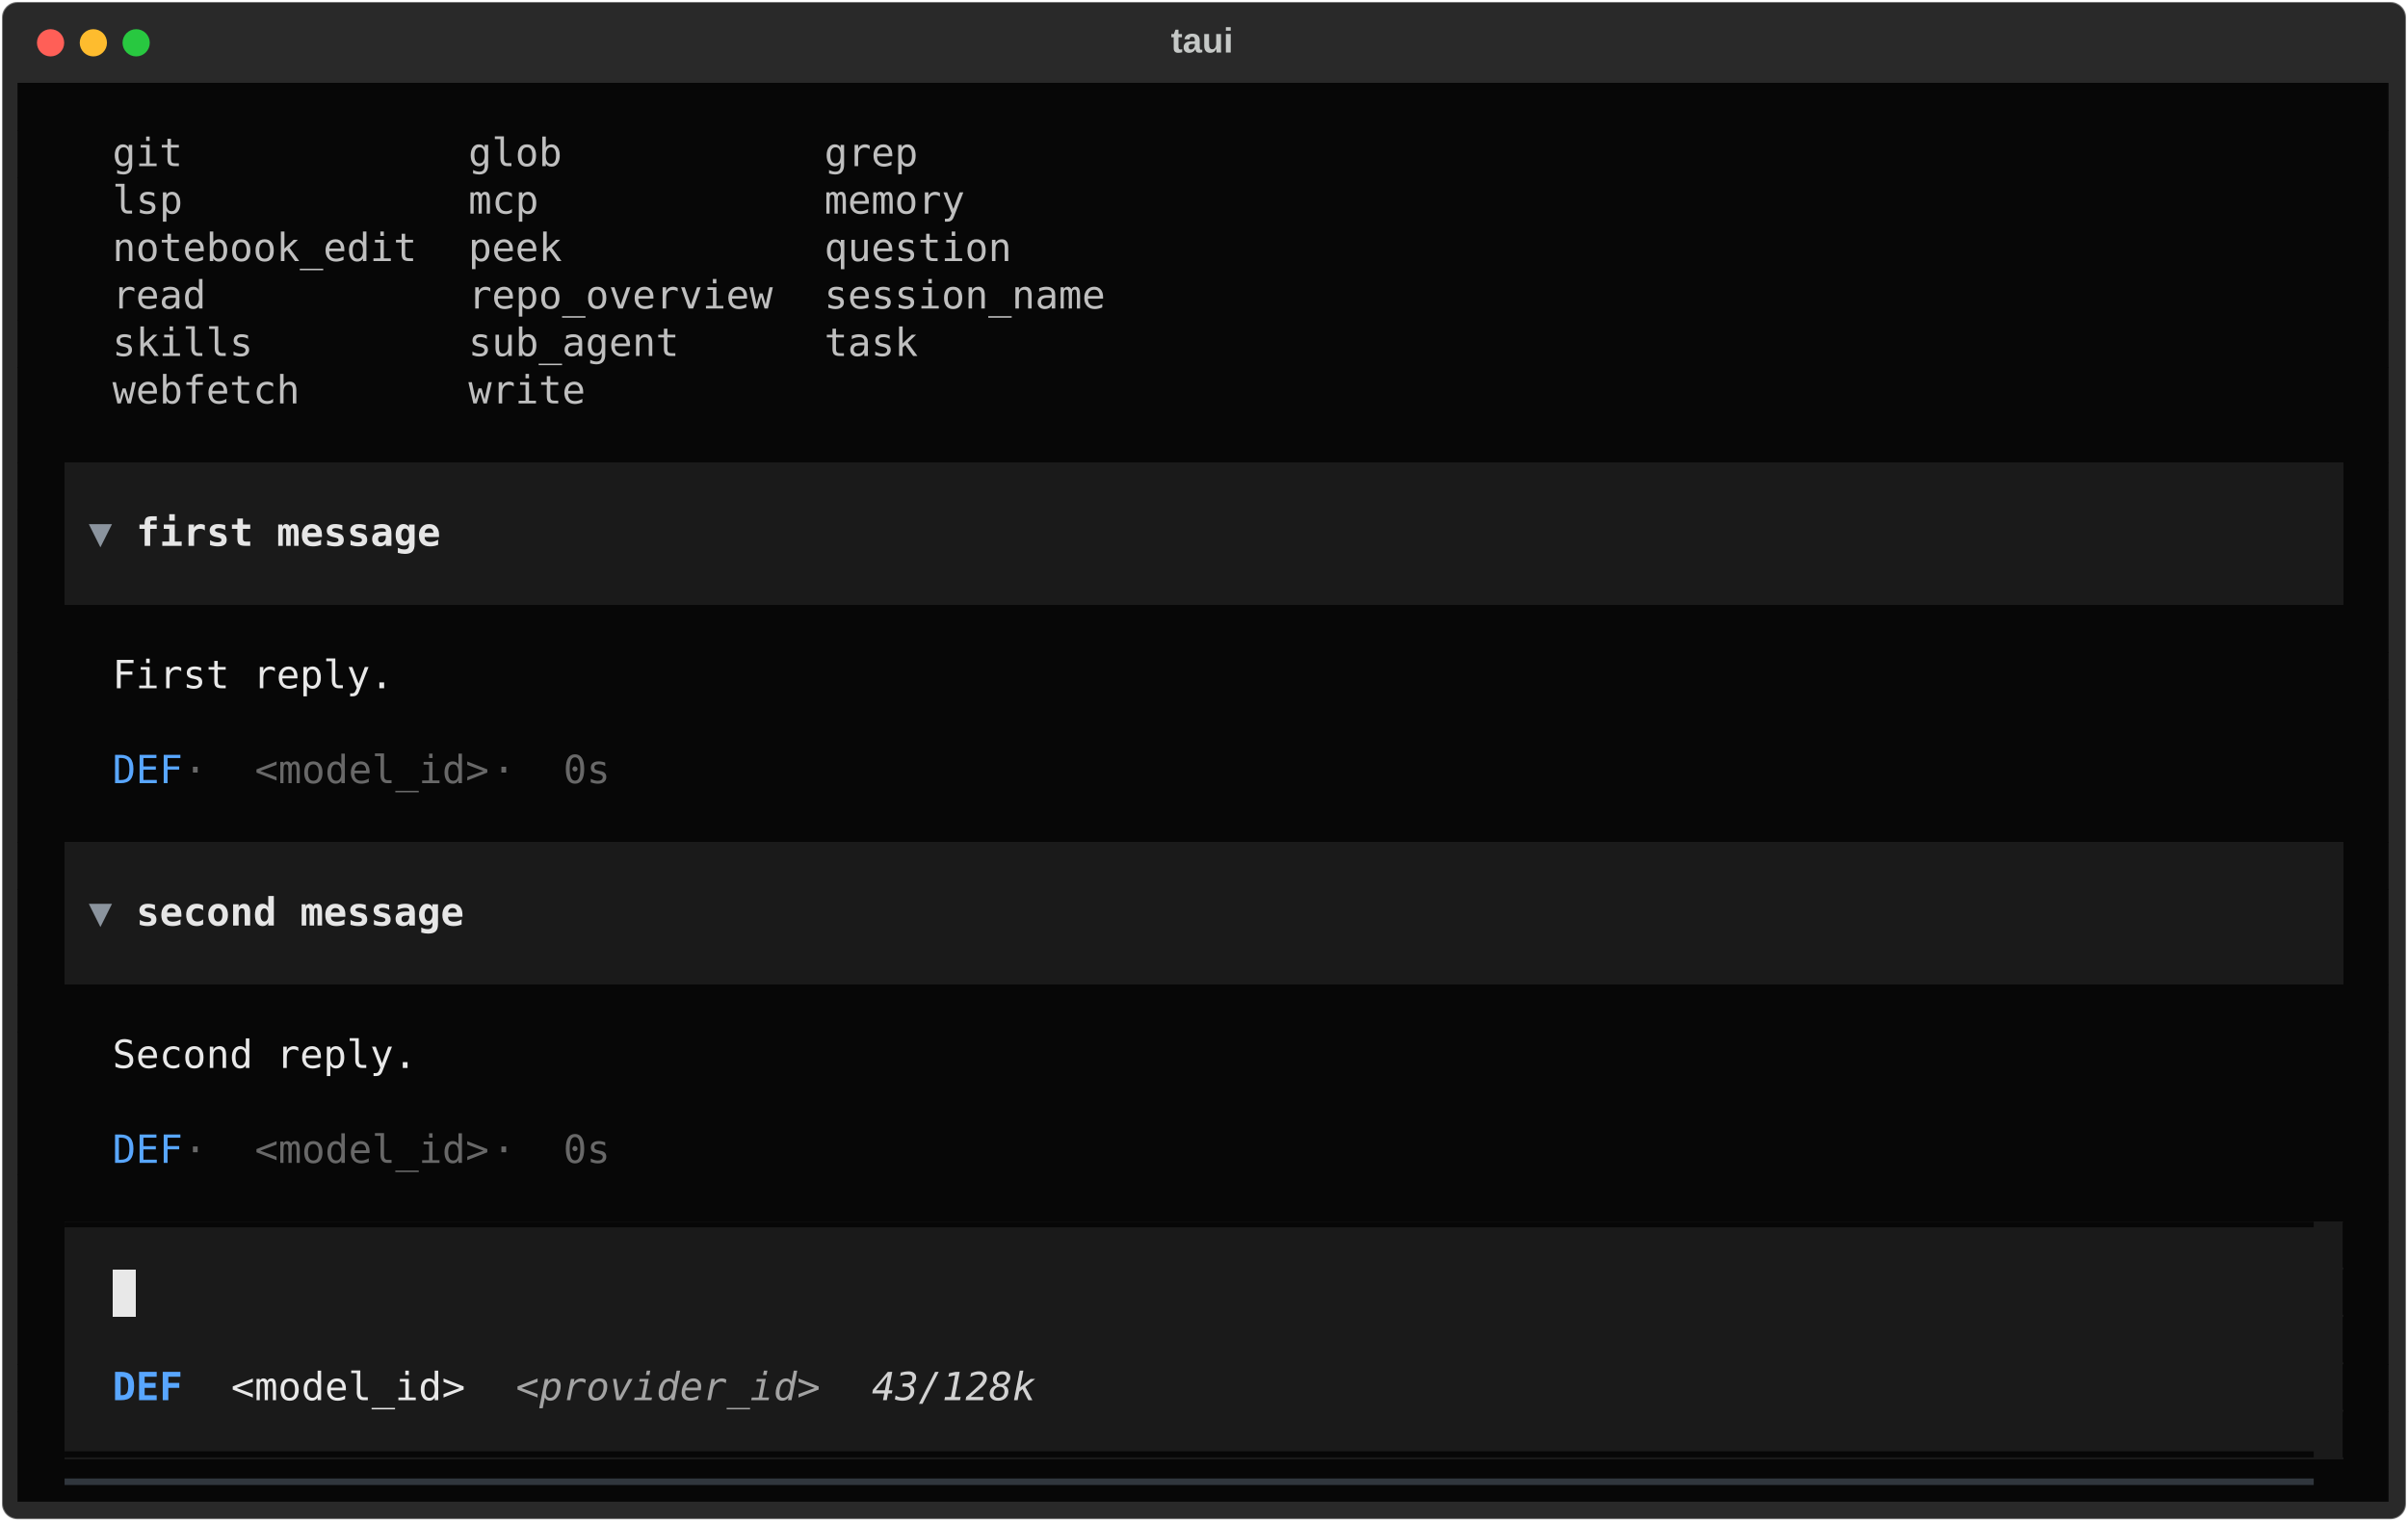
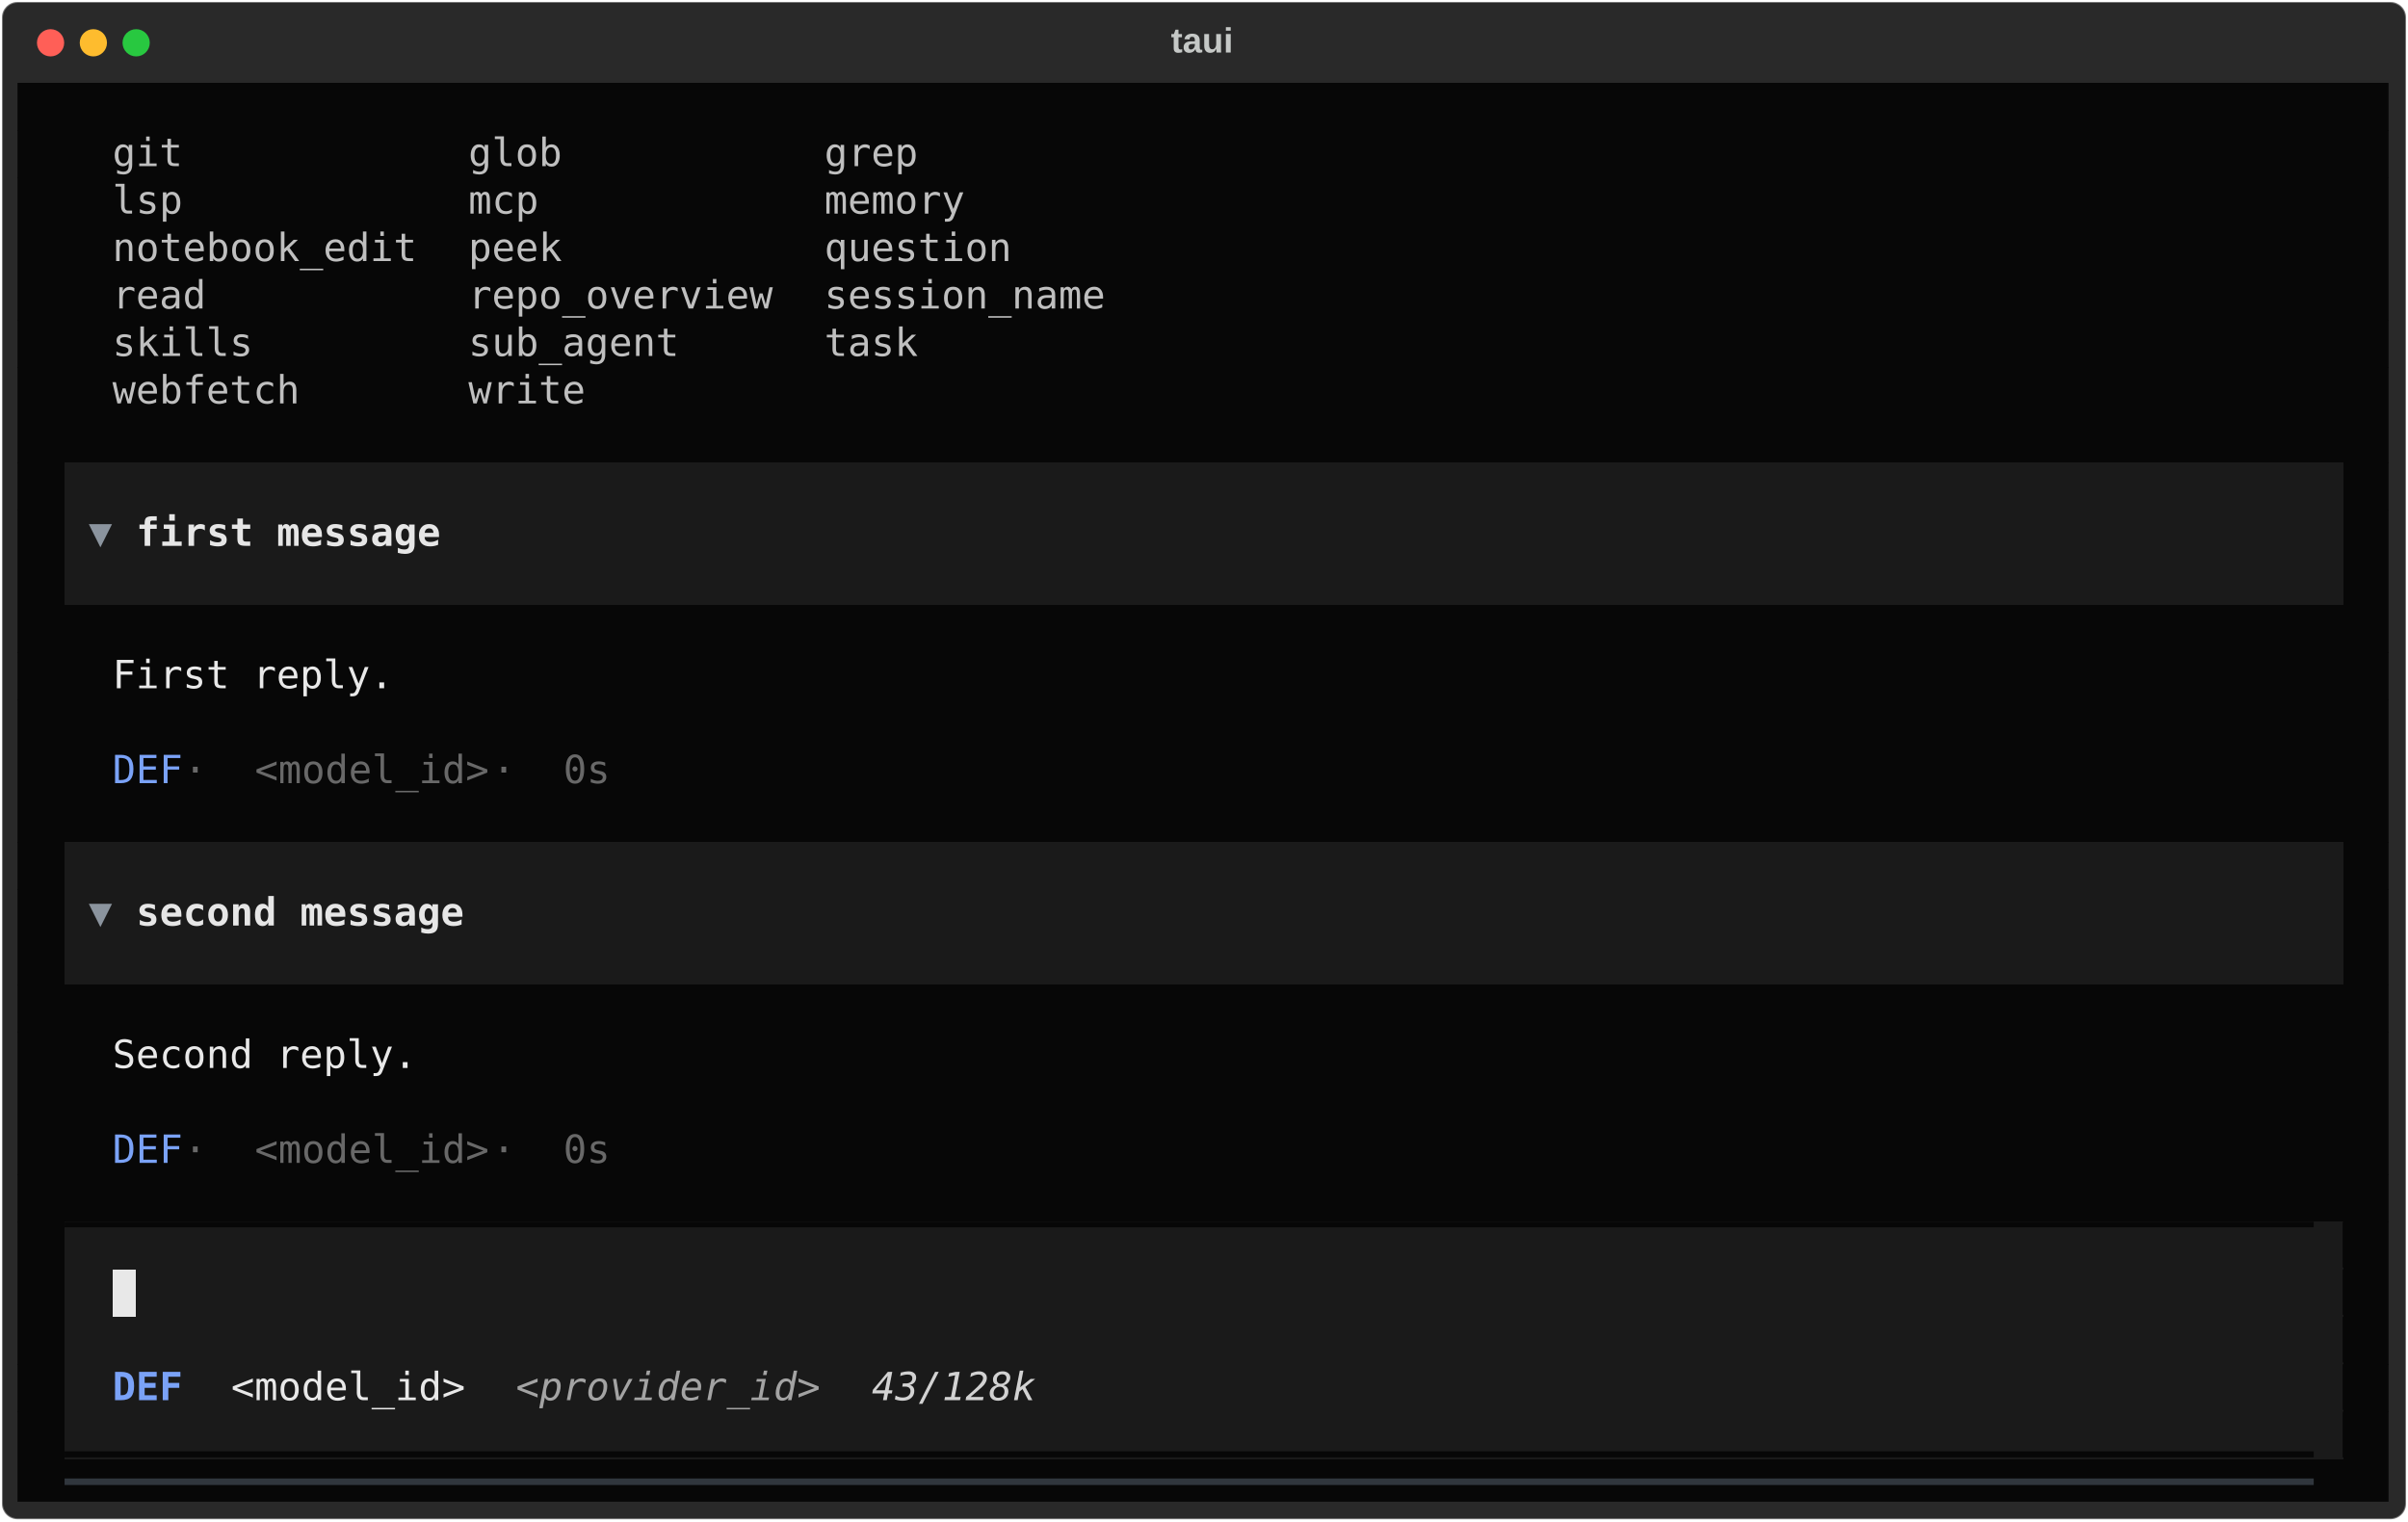
<svg xmlns="http://www.w3.org/2000/svg" class="rich-terminal" viewBox="0 0 1238 782.0">
  <style>

    @font-face {
        font-family: "Fira Code";
        src: local("FiraCode-Regular"),
                url("https://cdnjs.cloudflare.com/ajax/libs/firacode/6.2.0/woff2/FiraCode-Regular.woff2") format("woff2"),
                url("https://cdnjs.cloudflare.com/ajax/libs/firacode/6.2.0/woff/FiraCode-Regular.woff") format("woff");
        font-style: normal;
        font-weight: 400;
    }
    @font-face {
        font-family: "Fira Code";
        src: local("FiraCode-Bold"),
                url("https://cdnjs.cloudflare.com/ajax/libs/firacode/6.2.0/woff2/FiraCode-Bold.woff2") format("woff2"),
                url("https://cdnjs.cloudflare.com/ajax/libs/firacode/6.2.0/woff/FiraCode-Bold.woff") format("woff");
        font-style: bold;
        font-weight: 700;
    }

    .terminal-matrix {
        font-family: Fira Code, monospace;
        font-size: 20px;
        line-height: 24.4px;
        font-variant-east-asian: full-width;
    }

    .terminal-title {
        font-size: 18px;
        font-weight: bold;
        font-family: arial;
    }

    .terminal-r1 { fill: #c5c8c6 }
.terminal-r2 { fill: #bfbfbf }
.terminal-r3 { fill: #9b9b9b }
.terminal-r4 { fill: #8b949e;font-weight: bold }
.terminal-r5 { fill: #e6e6e6;font-weight: bold }
.terminal-r6 { fill: #e8e8e8 }
- .terminal-r7 { fill: #58a6ff }
+ .terminal-r7 { fill: #7aa2f7 }
.terminal-r8 { fill: #686868 }
.terminal-r9 { fill: #070707 }
.terminal-r10 { fill: #e1e1e1 }
- .terminal-r11 { fill: #58a6ff;font-weight: bold }
+ .terminal-r11 { fill: #7aa2f7;font-weight: bold }
.terminal-r12 { fill: #a3a3a3;font-style: italic; }
.terminal-r13 { fill: #d2d2d2;font-style: italic; }
.terminal-r14 { fill: #30363d }
    </style>
  <defs>
    <clipPath id="terminal-clip-terminal">
      <rect x="0" y="0" width="1219.0" height="731.0" />
    </clipPath>
    <clipPath id="terminal-line-0">
      <rect x="0" y="1.5" width="1220" height="24.65" />
    </clipPath>
    <clipPath id="terminal-line-1">
      <rect x="0" y="25.9" width="1220" height="24.65" />
    </clipPath>
    <clipPath id="terminal-line-2">
      <rect x="0" y="50.3" width="1220" height="24.65" />
    </clipPath>
    <clipPath id="terminal-line-3">
      <rect x="0" y="74.7" width="1220" height="24.65" />
    </clipPath>
    <clipPath id="terminal-line-4">
      <rect x="0" y="99.1" width="1220" height="24.65" />
    </clipPath>
    <clipPath id="terminal-line-5">
      <rect x="0" y="123.5" width="1220" height="24.65" />
    </clipPath>
    <clipPath id="terminal-line-6">
      <rect x="0" y="147.9" width="1220" height="24.65" />
    </clipPath>
    <clipPath id="terminal-line-7">
      <rect x="0" y="172.3" width="1220" height="24.65" />
    </clipPath>
    <clipPath id="terminal-line-8">
      <rect x="0" y="196.7" width="1220" height="24.65" />
    </clipPath>
    <clipPath id="terminal-line-9">
      <rect x="0" y="221.1" width="1220" height="24.65" />
    </clipPath>
    <clipPath id="terminal-line-10">
      <rect x="0" y="245.5" width="1220" height="24.65" />
    </clipPath>
    <clipPath id="terminal-line-11">
      <rect x="0" y="269.9" width="1220" height="24.65" />
    </clipPath>
    <clipPath id="terminal-line-12">
      <rect x="0" y="294.3" width="1220" height="24.65" />
    </clipPath>
    <clipPath id="terminal-line-13">
      <rect x="0" y="318.7" width="1220" height="24.65" />
    </clipPath>
    <clipPath id="terminal-line-14">
      <rect x="0" y="343.1" width="1220" height="24.65" />
    </clipPath>
    <clipPath id="terminal-line-15">
      <rect x="0" y="367.5" width="1220" height="24.65" />
    </clipPath>
    <clipPath id="terminal-line-16">
      <rect x="0" y="391.9" width="1220" height="24.65" />
    </clipPath>
    <clipPath id="terminal-line-17">
      <rect x="0" y="416.3" width="1220" height="24.65" />
    </clipPath>
    <clipPath id="terminal-line-18">
      <rect x="0" y="440.7" width="1220" height="24.65" />
    </clipPath>
    <clipPath id="terminal-line-19">
      <rect x="0" y="465.1" width="1220" height="24.65" />
    </clipPath>
    <clipPath id="terminal-line-20">
      <rect x="0" y="489.5" width="1220" height="24.65" />
    </clipPath>
    <clipPath id="terminal-line-21">
      <rect x="0" y="513.9" width="1220" height="24.65" />
    </clipPath>
    <clipPath id="terminal-line-22">
      <rect x="0" y="538.3" width="1220" height="24.65" />
    </clipPath>
    <clipPath id="terminal-line-23">
      <rect x="0" y="562.7" width="1220" height="24.65" />
    </clipPath>
    <clipPath id="terminal-line-24">
      <rect x="0" y="587.1" width="1220" height="24.65" />
    </clipPath>
    <clipPath id="terminal-line-25">
      <rect x="0" y="611.5" width="1220" height="24.65" />
    </clipPath>
    <clipPath id="terminal-line-26">
      <rect x="0" y="635.9" width="1220" height="24.65" />
    </clipPath>
    <clipPath id="terminal-line-27">
      <rect x="0" y="660.3" width="1220" height="24.65" />
    </clipPath>
    <clipPath id="terminal-line-28">
      <rect x="0" y="684.7" width="1220" height="24.65" />
    </clipPath>
  </defs>
  <rect fill="#292929" stroke="rgba(255,255,255,0.35)" stroke-width="1" x="1" y="1" width="1236" height="780" rx="8" />
  <text class="terminal-title" fill="#c5c8c6" text-anchor="middle" x="618" y="27">taui</text>
  <g transform="translate(26,22)">
    <circle cx="0" cy="0" r="7" fill="#ff5f57" />
    <circle cx="22" cy="0" r="7" fill="#febc2e" />
    <circle cx="44" cy="0" r="7" fill="#28c840" />
  </g>
  <g transform="translate(9, 41)" clip-path="url(#terminal-clip-terminal)">
    <rect fill="#070707" x="0" y="1.5" width="1220" height="24.65" shape-rendering="crispEdges" />
    <rect fill="#070707" x="0" y="25.9" width="48.8" height="24.65" shape-rendering="crispEdges" />
    <rect fill="#070707" x="48.8" y="25.9" width="183" height="24.65" shape-rendering="crispEdges" />
    <rect fill="#070707" x="231.8" y="25.9" width="183" height="24.65" shape-rendering="crispEdges" />
    <rect fill="#070707" x="414.8" y="25.9" width="48.8" height="24.65" shape-rendering="crispEdges" />
    <rect fill="#070707" x="463.6" y="25.9" width="756.4" height="24.65" shape-rendering="crispEdges" />
    <rect fill="#070707" x="0" y="50.3" width="48.8" height="24.65" shape-rendering="crispEdges" />
    <rect fill="#070707" x="48.8" y="50.3" width="183" height="24.65" shape-rendering="crispEdges" />
    <rect fill="#070707" x="231.8" y="50.3" width="183" height="24.65" shape-rendering="crispEdges" />
    <rect fill="#070707" x="414.8" y="50.3" width="73.2" height="24.65" shape-rendering="crispEdges" />
    <rect fill="#070707" x="488" y="50.3" width="732" height="24.65" shape-rendering="crispEdges" />
    <rect fill="#070707" x="0" y="74.7" width="48.8" height="24.65" shape-rendering="crispEdges" />
    <rect fill="#070707" x="48.8" y="74.7" width="183" height="24.65" shape-rendering="crispEdges" />
    <rect fill="#070707" x="231.8" y="74.7" width="183" height="24.65" shape-rendering="crispEdges" />
    <rect fill="#070707" x="414.8" y="74.7" width="97.6" height="24.65" shape-rendering="crispEdges" />
    <rect fill="#070707" x="512.4" y="74.7" width="707.6" height="24.65" shape-rendering="crispEdges" />
    <rect fill="#070707" x="0" y="99.1" width="48.8" height="24.65" shape-rendering="crispEdges" />
    <rect fill="#070707" x="48.8" y="99.1" width="183" height="24.65" shape-rendering="crispEdges" />
    <rect fill="#070707" x="231.8" y="99.1" width="183" height="24.65" shape-rendering="crispEdges" />
    <rect fill="#070707" x="414.8" y="99.1" width="146.4" height="24.65" shape-rendering="crispEdges" />
    <rect fill="#070707" x="561.2" y="99.1" width="658.8" height="24.65" shape-rendering="crispEdges" />
    <rect fill="#070707" x="0" y="123.5" width="48.8" height="24.65" shape-rendering="crispEdges" />
    <rect fill="#070707" x="48.8" y="123.5" width="183" height="24.65" shape-rendering="crispEdges" />
    <rect fill="#070707" x="231.8" y="123.5" width="183" height="24.65" shape-rendering="crispEdges" />
    <rect fill="#070707" x="414.8" y="123.5" width="48.8" height="24.65" shape-rendering="crispEdges" />
    <rect fill="#070707" x="463.6" y="123.5" width="756.4" height="24.65" shape-rendering="crispEdges" />
    <rect fill="#070707" x="0" y="147.9" width="48.8" height="24.65" shape-rendering="crispEdges" />
    <rect fill="#070707" x="48.8" y="147.9" width="183" height="24.65" shape-rendering="crispEdges" />
    <rect fill="#070707" x="231.8" y="147.9" width="61" height="24.65" shape-rendering="crispEdges" />
    <rect fill="#070707" x="292.8" y="147.9" width="927.2" height="24.65" shape-rendering="crispEdges" />
    <rect fill="#070707" x="0" y="172.3" width="48.8" height="24.65" shape-rendering="crispEdges" />
    <rect fill="#070707" x="48.8" y="172.3" width="0" height="24.65" shape-rendering="crispEdges" />
    <rect fill="#070707" x="48.8" y="172.3" width="1171.2" height="24.65" shape-rendering="crispEdges" />
    <rect fill="#070707" x="0" y="196.7" width="24.4" height="24.65" shape-rendering="crispEdges" />
    <rect fill="#1a1a1a" x="24.4" y="196.7" width="1171.2" height="24.65" shape-rendering="crispEdges" />
    <rect fill="#070707" x="1195.6" y="196.7" width="24.4" height="24.65" shape-rendering="crispEdges" />
    <rect fill="#070707" x="0" y="221.1" width="24.4" height="24.65" shape-rendering="crispEdges" />
    <rect fill="#1a1a1a" x="24.4" y="221.1" width="12.2" height="24.65" shape-rendering="crispEdges" />
    <rect fill="#1a1a1a" x="36.6" y="221.1" width="12.2" height="24.65" shape-rendering="crispEdges" />
    <rect fill="#1a1a1a" x="48.8" y="221.1" width="12.2" height="24.65" shape-rendering="crispEdges" />
    <rect fill="#1a1a1a" x="61" y="221.1" width="158.6" height="24.65" shape-rendering="crispEdges" />
    <rect fill="#1a1a1a" x="219.6" y="221.1" width="976" height="24.65" shape-rendering="crispEdges" />
    <rect fill="#070707" x="1195.6" y="221.1" width="24.4" height="24.65" shape-rendering="crispEdges" />
    <rect fill="#070707" x="0" y="245.5" width="24.4" height="24.65" shape-rendering="crispEdges" />
    <rect fill="#1a1a1a" x="24.4" y="245.5" width="1171.2" height="24.65" shape-rendering="crispEdges" />
    <rect fill="#070707" x="1195.6" y="245.5" width="24.4" height="24.65" shape-rendering="crispEdges" />
    <rect fill="#070707" x="0" y="269.9" width="1220" height="24.65" shape-rendering="crispEdges" />
    <rect fill="#070707" x="0" y="294.3" width="48.8" height="24.65" shape-rendering="crispEdges" />
    <rect fill="#070707" x="48.8" y="294.3" width="146.4" height="24.65" shape-rendering="crispEdges" />
    <rect fill="#070707" x="195.2" y="294.3" width="1024.8" height="24.65" shape-rendering="crispEdges" />
    <rect fill="#070707" x="0" y="318.7" width="1220" height="24.65" shape-rendering="crispEdges" />
    <rect fill="#070707" x="0" y="343.1" width="48.8" height="24.65" shape-rendering="crispEdges" />
    <rect fill="#070707" x="48.8" y="343.1" width="36.6" height="24.65" shape-rendering="crispEdges" />
    <rect fill="#070707" x="85.4" y="343.1" width="36.6" height="24.65" shape-rendering="crispEdges" />
    <rect fill="#070707" x="122" y="343.1" width="122" height="24.65" shape-rendering="crispEdges" />
    <rect fill="#070707" x="244" y="343.1" width="36.6" height="24.65" shape-rendering="crispEdges" />
    <rect fill="#070707" x="280.6" y="343.1" width="24.4" height="24.65" shape-rendering="crispEdges" />
    <rect fill="#070707" x="305" y="343.1" width="915" height="24.65" shape-rendering="crispEdges" />
    <rect fill="#070707" x="0" y="367.5" width="1220" height="24.65" shape-rendering="crispEdges" />
    <rect fill="#070707" x="0" y="391.9" width="24.4" height="24.65" shape-rendering="crispEdges" />
    <rect fill="#1a1a1a" x="24.4" y="391.9" width="1171.2" height="24.65" shape-rendering="crispEdges" />
    <rect fill="#070707" x="1195.6" y="391.9" width="24.4" height="24.65" shape-rendering="crispEdges" />
    <rect fill="#070707" x="0" y="416.3" width="24.4" height="24.65" shape-rendering="crispEdges" />
    <rect fill="#1a1a1a" x="24.4" y="416.3" width="12.2" height="24.65" shape-rendering="crispEdges" />
    <rect fill="#1a1a1a" x="36.6" y="416.3" width="12.2" height="24.65" shape-rendering="crispEdges" />
    <rect fill="#1a1a1a" x="48.8" y="416.3" width="12.2" height="24.65" shape-rendering="crispEdges" />
    <rect fill="#1a1a1a" x="61" y="416.3" width="170.8" height="24.65" shape-rendering="crispEdges" />
    <rect fill="#1a1a1a" x="231.8" y="416.3" width="963.8" height="24.65" shape-rendering="crispEdges" />
    <rect fill="#070707" x="1195.6" y="416.3" width="24.4" height="24.65" shape-rendering="crispEdges" />
    <rect fill="#070707" x="0" y="440.7" width="24.4" height="24.65" shape-rendering="crispEdges" />
    <rect fill="#1a1a1a" x="24.4" y="440.7" width="1171.2" height="24.65" shape-rendering="crispEdges" />
    <rect fill="#070707" x="1195.6" y="440.7" width="24.4" height="24.65" shape-rendering="crispEdges" />
    <rect fill="#070707" x="0" y="465.1" width="1220" height="24.65" shape-rendering="crispEdges" />
    <rect fill="#070707" x="0" y="489.5" width="48.8" height="24.65" shape-rendering="crispEdges" />
    <rect fill="#070707" x="48.8" y="489.5" width="158.6" height="24.65" shape-rendering="crispEdges" />
    <rect fill="#070707" x="207.4" y="489.5" width="1012.6" height="24.65" shape-rendering="crispEdges" />
    <rect fill="#070707" x="0" y="513.9" width="1220" height="24.65" shape-rendering="crispEdges" />
    <rect fill="#070707" x="0" y="538.3" width="48.8" height="24.65" shape-rendering="crispEdges" />
    <rect fill="#070707" x="48.8" y="538.3" width="36.6" height="24.65" shape-rendering="crispEdges" />
    <rect fill="#070707" x="85.4" y="538.3" width="36.6" height="24.65" shape-rendering="crispEdges" />
    <rect fill="#070707" x="122" y="538.3" width="122" height="24.65" shape-rendering="crispEdges" />
    <rect fill="#070707" x="244" y="538.3" width="36.6" height="24.65" shape-rendering="crispEdges" />
    <rect fill="#070707" x="280.6" y="538.3" width="24.4" height="24.65" shape-rendering="crispEdges" />
    <rect fill="#070707" x="305" y="538.3" width="915" height="24.65" shape-rendering="crispEdges" />
    <rect fill="#070707" x="0" y="562.7" width="1220" height="24.65" shape-rendering="crispEdges" />
    <rect fill="#070707" x="0" y="587.1" width="12.2" height="24.65" shape-rendering="crispEdges" />
    <rect fill="#070707" x="12.2" y="587.1" width="12.2" height="24.65" shape-rendering="crispEdges" />
    <rect fill="#1a1a1a" x="24.4" y="587.1" width="1171.2" height="24.65" shape-rendering="crispEdges" />
    <rect fill="#070707" x="1195.6" y="587.1" width="12.2" height="24.65" shape-rendering="crispEdges" />
    <rect fill="#070707" x="1207.8" y="587.1" width="12.2" height="24.65" shape-rendering="crispEdges" />
    <rect fill="#070707" x="0" y="611.5" width="12.2" height="24.65" shape-rendering="crispEdges" />
    <rect fill="#070707" x="12.2" y="611.5" width="12.2" height="24.65" shape-rendering="crispEdges" />
    <rect fill="#1a1a1a" x="24.4" y="611.5" width="24.4" height="24.65" shape-rendering="crispEdges" />
    <rect fill="#e8e8e8" x="48.8" y="611.5" width="12.2" height="24.65" shape-rendering="crispEdges" />
    <rect fill="#1a1a1a" x="61" y="611.5" width="1110.2" height="24.65" shape-rendering="crispEdges" />
    <rect fill="#1a1a1a" x="1171.2" y="611.5" width="24.4" height="24.65" shape-rendering="crispEdges" />
    <rect fill="#070707" x="1195.6" y="611.5" width="12.2" height="24.65" shape-rendering="crispEdges" />
    <rect fill="#070707" x="1207.8" y="611.5" width="12.2" height="24.65" shape-rendering="crispEdges" />
    <rect fill="#070707" x="0" y="635.9" width="12.2" height="24.65" shape-rendering="crispEdges" />
    <rect fill="#070707" x="12.2" y="635.9" width="12.2" height="24.65" shape-rendering="crispEdges" />
    <rect fill="#1a1a1a" x="24.4" y="635.9" width="1171.2" height="24.65" shape-rendering="crispEdges" />
    <rect fill="#070707" x="1195.6" y="635.9" width="12.2" height="24.65" shape-rendering="crispEdges" />
    <rect fill="#070707" x="1207.8" y="635.9" width="12.2" height="24.65" shape-rendering="crispEdges" />
    <rect fill="#070707" x="0" y="660.3" width="12.2" height="24.65" shape-rendering="crispEdges" />
    <rect fill="#070707" x="12.2" y="660.3" width="12.2" height="24.65" shape-rendering="crispEdges" />
    <rect fill="#1a1a1a" x="24.4" y="660.3" width="24.4" height="24.65" shape-rendering="crispEdges" />
    <rect fill="#1a1a1a" x="48.8" y="660.3" width="36.6" height="24.65" shape-rendering="crispEdges" />
    <rect fill="#1a1a1a" x="85.4" y="660.3" width="24.4" height="24.65" shape-rendering="crispEdges" />
    <rect fill="#1a1a1a" x="109.8" y="660.3" width="122" height="24.65" shape-rendering="crispEdges" />
    <rect fill="#1a1a1a" x="231.8" y="660.3" width="24.4" height="24.65" shape-rendering="crispEdges" />
    <rect fill="#1a1a1a" x="256.2" y="660.3" width="158.6" height="24.65" shape-rendering="crispEdges" />
    <rect fill="#1a1a1a" x="414.8" y="660.3" width="24.4" height="24.65" shape-rendering="crispEdges" />
    <rect fill="#1a1a1a" x="439.2" y="660.3" width="85.4" height="24.65" shape-rendering="crispEdges" />
    <rect fill="#1a1a1a" x="524.6" y="660.3" width="671" height="24.65" shape-rendering="crispEdges" />
    <rect fill="#070707" x="1195.6" y="660.3" width="12.2" height="24.65" shape-rendering="crispEdges" />
    <rect fill="#070707" x="1207.8" y="660.3" width="12.2" height="24.65" shape-rendering="crispEdges" />
    <rect fill="#070707" x="0" y="684.7" width="12.2" height="24.65" shape-rendering="crispEdges" />
    <rect fill="#070707" x="12.2" y="684.7" width="12.2" height="24.65" shape-rendering="crispEdges" />
    <rect fill="#1a1a1a" x="24.4" y="684.7" width="1171.2" height="24.65" shape-rendering="crispEdges" />
    <rect fill="#070707" x="1195.6" y="684.7" width="12.2" height="24.65" shape-rendering="crispEdges" />
    <rect fill="#070707" x="1207.8" y="684.7" width="12.2" height="24.65" shape-rendering="crispEdges" />
    <rect fill="#070707" x="0" y="709.1" width="24.4" height="24.65" shape-rendering="crispEdges" />
    <rect fill="#070707" x="24.4" y="709.1" width="1171.2" height="24.65" shape-rendering="crispEdges" />
    <rect fill="#070707" x="1195.6" y="709.1" width="24.4" height="24.65" shape-rendering="crispEdges" />
    <g class="terminal-matrix">
      <text class="terminal-r1" x="1220" y="20" textLength="12.2" clip-path="url(#terminal-line-0)">
</text>
      <text class="terminal-r2" x="48.8" y="44.4" textLength="183" clip-path="url(#terminal-line-1)">git            </text>
      <text class="terminal-r2" x="231.8" y="44.4" textLength="183" clip-path="url(#terminal-line-1)">glob           </text>
      <text class="terminal-r2" x="414.8" y="44.4" textLength="48.8" clip-path="url(#terminal-line-1)">grep</text>
      <text class="terminal-r1" x="1220" y="44.4" textLength="12.2" clip-path="url(#terminal-line-1)">
</text>
      <text class="terminal-r2" x="48.8" y="68.8" textLength="183" clip-path="url(#terminal-line-2)">lsp            </text>
      <text class="terminal-r2" x="231.8" y="68.8" textLength="183" clip-path="url(#terminal-line-2)">mcp            </text>
      <text class="terminal-r2" x="414.8" y="68.8" textLength="73.2" clip-path="url(#terminal-line-2)">memory</text>
      <text class="terminal-r1" x="1220" y="68.8" textLength="12.2" clip-path="url(#terminal-line-2)">
</text>
      <text class="terminal-r2" x="48.8" y="93.2" textLength="183" clip-path="url(#terminal-line-3)">notebook_edit  </text>
      <text class="terminal-r2" x="231.8" y="93.2" textLength="183" clip-path="url(#terminal-line-3)">peek           </text>
      <text class="terminal-r2" x="414.8" y="93.2" textLength="97.6" clip-path="url(#terminal-line-3)">question</text>
      <text class="terminal-r1" x="1220" y="93.2" textLength="12.2" clip-path="url(#terminal-line-3)">
</text>
      <text class="terminal-r2" x="48.8" y="117.6" textLength="183" clip-path="url(#terminal-line-4)">read           </text>
      <text class="terminal-r2" x="231.8" y="117.6" textLength="183" clip-path="url(#terminal-line-4)">repo_overview  </text>
      <text class="terminal-r2" x="414.8" y="117.6" textLength="146.4" clip-path="url(#terminal-line-4)">session_name</text>
      <text class="terminal-r1" x="1220" y="117.6" textLength="12.2" clip-path="url(#terminal-line-4)">
</text>
      <text class="terminal-r2" x="48.8" y="142" textLength="183" clip-path="url(#terminal-line-5)">skills         </text>
      <text class="terminal-r2" x="231.8" y="142" textLength="183" clip-path="url(#terminal-line-5)">sub_agent      </text>
      <text class="terminal-r2" x="414.8" y="142" textLength="48.8" clip-path="url(#terminal-line-5)">task</text>
      <text class="terminal-r1" x="1220" y="142" textLength="12.2" clip-path="url(#terminal-line-5)">
</text>
      <text class="terminal-r2" x="48.8" y="166.4" textLength="183" clip-path="url(#terminal-line-6)">webfetch       </text>
      <text class="terminal-r2" x="231.8" y="166.4" textLength="61" clip-path="url(#terminal-line-6)">write</text>
      <text class="terminal-r1" x="1220" y="166.4" textLength="12.2" clip-path="url(#terminal-line-6)">
</text>
      <text class="terminal-r1" x="1220" y="190.8" textLength="12.2" clip-path="url(#terminal-line-7)">
</text>
      <text class="terminal-r1" x="1220" y="215.2" textLength="12.2" clip-path="url(#terminal-line-8)">
</text>
      <text class="terminal-r4" x="36.6" y="239.6" textLength="12.2" clip-path="url(#terminal-line-9)">▼</text>
      <text class="terminal-r5" x="61" y="239.6" textLength="158.6" clip-path="url(#terminal-line-9)">first message</text>
      <text class="terminal-r1" x="1220" y="239.6" textLength="12.2" clip-path="url(#terminal-line-9)">
</text>
      <text class="terminal-r1" x="1220" y="264" textLength="12.2" clip-path="url(#terminal-line-10)">
</text>
      <text class="terminal-r1" x="1220" y="288.4" textLength="12.2" clip-path="url(#terminal-line-11)">
</text>
      <text class="terminal-r6" x="48.8" y="312.8" textLength="146.4" clip-path="url(#terminal-line-12)">First reply.</text>
      <text class="terminal-r1" x="1220" y="312.8" textLength="12.2" clip-path="url(#terminal-line-12)">
</text>
      <text class="terminal-r1" x="1220" y="337.2" textLength="12.2" clip-path="url(#terminal-line-13)">
</text>
      <text class="terminal-r7" x="48.8" y="361.6" textLength="36.6" clip-path="url(#terminal-line-14)">DEF</text>
      <text class="terminal-r8" x="85.4" y="361.6" textLength="36.6" clip-path="url(#terminal-line-14)"> · </text>
      <text class="terminal-r8" x="122" y="361.6" textLength="122" clip-path="url(#terminal-line-14)">&lt;model_id&gt;</text>
      <text class="terminal-r8" x="244" y="361.6" textLength="36.6" clip-path="url(#terminal-line-14)"> · </text>
      <text class="terminal-r8" x="280.6" y="361.6" textLength="24.4" clip-path="url(#terminal-line-14)">0s</text>
      <text class="terminal-r1" x="1220" y="361.6" textLength="12.2" clip-path="url(#terminal-line-14)">
</text>
      <text class="terminal-r1" x="1220" y="386" textLength="12.2" clip-path="url(#terminal-line-15)">
</text>
      <text class="terminal-r1" x="1220" y="410.4" textLength="12.2" clip-path="url(#terminal-line-16)">
</text>
      <text class="terminal-r4" x="36.6" y="434.8" textLength="12.2" clip-path="url(#terminal-line-17)">▼</text>
      <text class="terminal-r5" x="61" y="434.8" textLength="170.8" clip-path="url(#terminal-line-17)">second message</text>
      <text class="terminal-r1" x="1220" y="434.8" textLength="12.2" clip-path="url(#terminal-line-17)">
</text>
      <text class="terminal-r1" x="1220" y="459.2" textLength="12.2" clip-path="url(#terminal-line-18)">
</text>
      <text class="terminal-r1" x="1220" y="483.6" textLength="12.2" clip-path="url(#terminal-line-19)">
</text>
      <text class="terminal-r6" x="48.8" y="508" textLength="158.6" clip-path="url(#terminal-line-20)">Second reply.</text>
      <text class="terminal-r1" x="1220" y="508" textLength="12.2" clip-path="url(#terminal-line-20)">
</text>
      <text class="terminal-r1" x="1220" y="532.4" textLength="12.2" clip-path="url(#terminal-line-21)">
</text>
      <text class="terminal-r7" x="48.8" y="556.8" textLength="36.6" clip-path="url(#terminal-line-22)">DEF</text>
      <text class="terminal-r8" x="85.4" y="556.8" textLength="36.6" clip-path="url(#terminal-line-22)"> · </text>
      <text class="terminal-r8" x="122" y="556.8" textLength="122" clip-path="url(#terminal-line-22)">&lt;model_id&gt;</text>
      <text class="terminal-r8" x="244" y="556.8" textLength="36.6" clip-path="url(#terminal-line-22)"> · </text>
      <text class="terminal-r8" x="280.6" y="556.8" textLength="24.4" clip-path="url(#terminal-line-22)">0s</text>
      <text class="terminal-r1" x="1220" y="556.8" textLength="12.2" clip-path="url(#terminal-line-22)">
</text>
      <text class="terminal-r1" x="1220" y="581.2" textLength="12.2" clip-path="url(#terminal-line-23)">
</text>
      <text class="terminal-r9" x="12.2" y="605.6" textLength="12.2" clip-path="url(#terminal-line-24)">▊</text>
      <text class="terminal-r9" x="24.4" y="605.6" textLength="1171.2" clip-path="url(#terminal-line-24)">▔▔▔▔▔▔▔▔▔▔▔▔▔▔▔▔▔▔▔▔▔▔▔▔▔▔▔▔▔▔▔▔▔▔▔▔▔▔▔▔▔▔▔▔▔▔▔▔▔▔▔▔▔▔▔▔▔▔▔▔▔▔▔▔▔▔▔▔▔▔▔▔▔▔▔▔▔▔▔▔▔▔▔▔▔▔▔▔▔▔▔▔▔▔▔▔</text>
      <text class="terminal-r9" x="1195.6" y="605.6" textLength="12.2" clip-path="url(#terminal-line-24)">▎</text>
      <text class="terminal-r1" x="1220" y="605.6" textLength="12.2" clip-path="url(#terminal-line-24)">
</text>
      <text class="terminal-r9" x="12.2" y="630" textLength="12.2" clip-path="url(#terminal-line-25)">▊</text>
      <text class="terminal-r9" x="1195.6" y="630" textLength="12.2" clip-path="url(#terminal-line-25)">▎</text>
      <text class="terminal-r1" x="1220" y="630" textLength="12.2" clip-path="url(#terminal-line-25)">
</text>
      <text class="terminal-r9" x="12.2" y="654.4" textLength="12.2" clip-path="url(#terminal-line-26)">▊</text>
      <text class="terminal-r9" x="1195.6" y="654.4" textLength="12.2" clip-path="url(#terminal-line-26)">▎</text>
      <text class="terminal-r1" x="1220" y="654.4" textLength="12.2" clip-path="url(#terminal-line-26)">
</text>
      <text class="terminal-r9" x="12.2" y="678.8" textLength="12.2" clip-path="url(#terminal-line-27)">▊</text>
      <text class="terminal-r11" x="48.8" y="678.8" textLength="36.6" clip-path="url(#terminal-line-27)">DEF</text>
      <text class="terminal-r6" x="109.8" y="678.8" textLength="122" clip-path="url(#terminal-line-27)">&lt;model_id&gt;</text>
      <text class="terminal-r12" x="256.2" y="678.8" textLength="158.6" clip-path="url(#terminal-line-27)">&lt;provider_id&gt;</text>
      <text class="terminal-r13" x="439.2" y="678.8" textLength="85.4" clip-path="url(#terminal-line-27)">43/128k</text>
      <text class="terminal-r9" x="1195.6" y="678.8" textLength="12.2" clip-path="url(#terminal-line-27)">▎</text>
      <text class="terminal-r1" x="1220" y="678.8" textLength="12.2" clip-path="url(#terminal-line-27)">
</text>
      <text class="terminal-r9" x="12.2" y="703.2" textLength="12.2" clip-path="url(#terminal-line-28)">▊</text>
      <text class="terminal-r9" x="24.4" y="703.2" textLength="1171.2" clip-path="url(#terminal-line-28)">▁▁▁▁▁▁▁▁▁▁▁▁▁▁▁▁▁▁▁▁▁▁▁▁▁▁▁▁▁▁▁▁▁▁▁▁▁▁▁▁▁▁▁▁▁▁▁▁▁▁▁▁▁▁▁▁▁▁▁▁▁▁▁▁▁▁▁▁▁▁▁▁▁▁▁▁▁▁▁▁▁▁▁▁▁▁▁▁▁▁▁▁▁▁▁▁</text>
      <text class="terminal-r9" x="1195.6" y="703.2" textLength="12.2" clip-path="url(#terminal-line-28)">▎</text>
      <text class="terminal-r1" x="1220" y="703.2" textLength="12.2" clip-path="url(#terminal-line-28)">
</text>
      <text class="terminal-r14" x="24.4" y="727.6" textLength="1171.2" clip-path="url(#terminal-line-29)">━━━━━━━━━━━━━━━━━━━━━━━━━━━━━━━━━━━━━━━━━━━━━━━━━━━━━━━━━━━━━━━━━━━━━━━━━━━━━━━━━━━━━━━━━━━━━━━━</text>
    </g>
  </g>
</svg>
